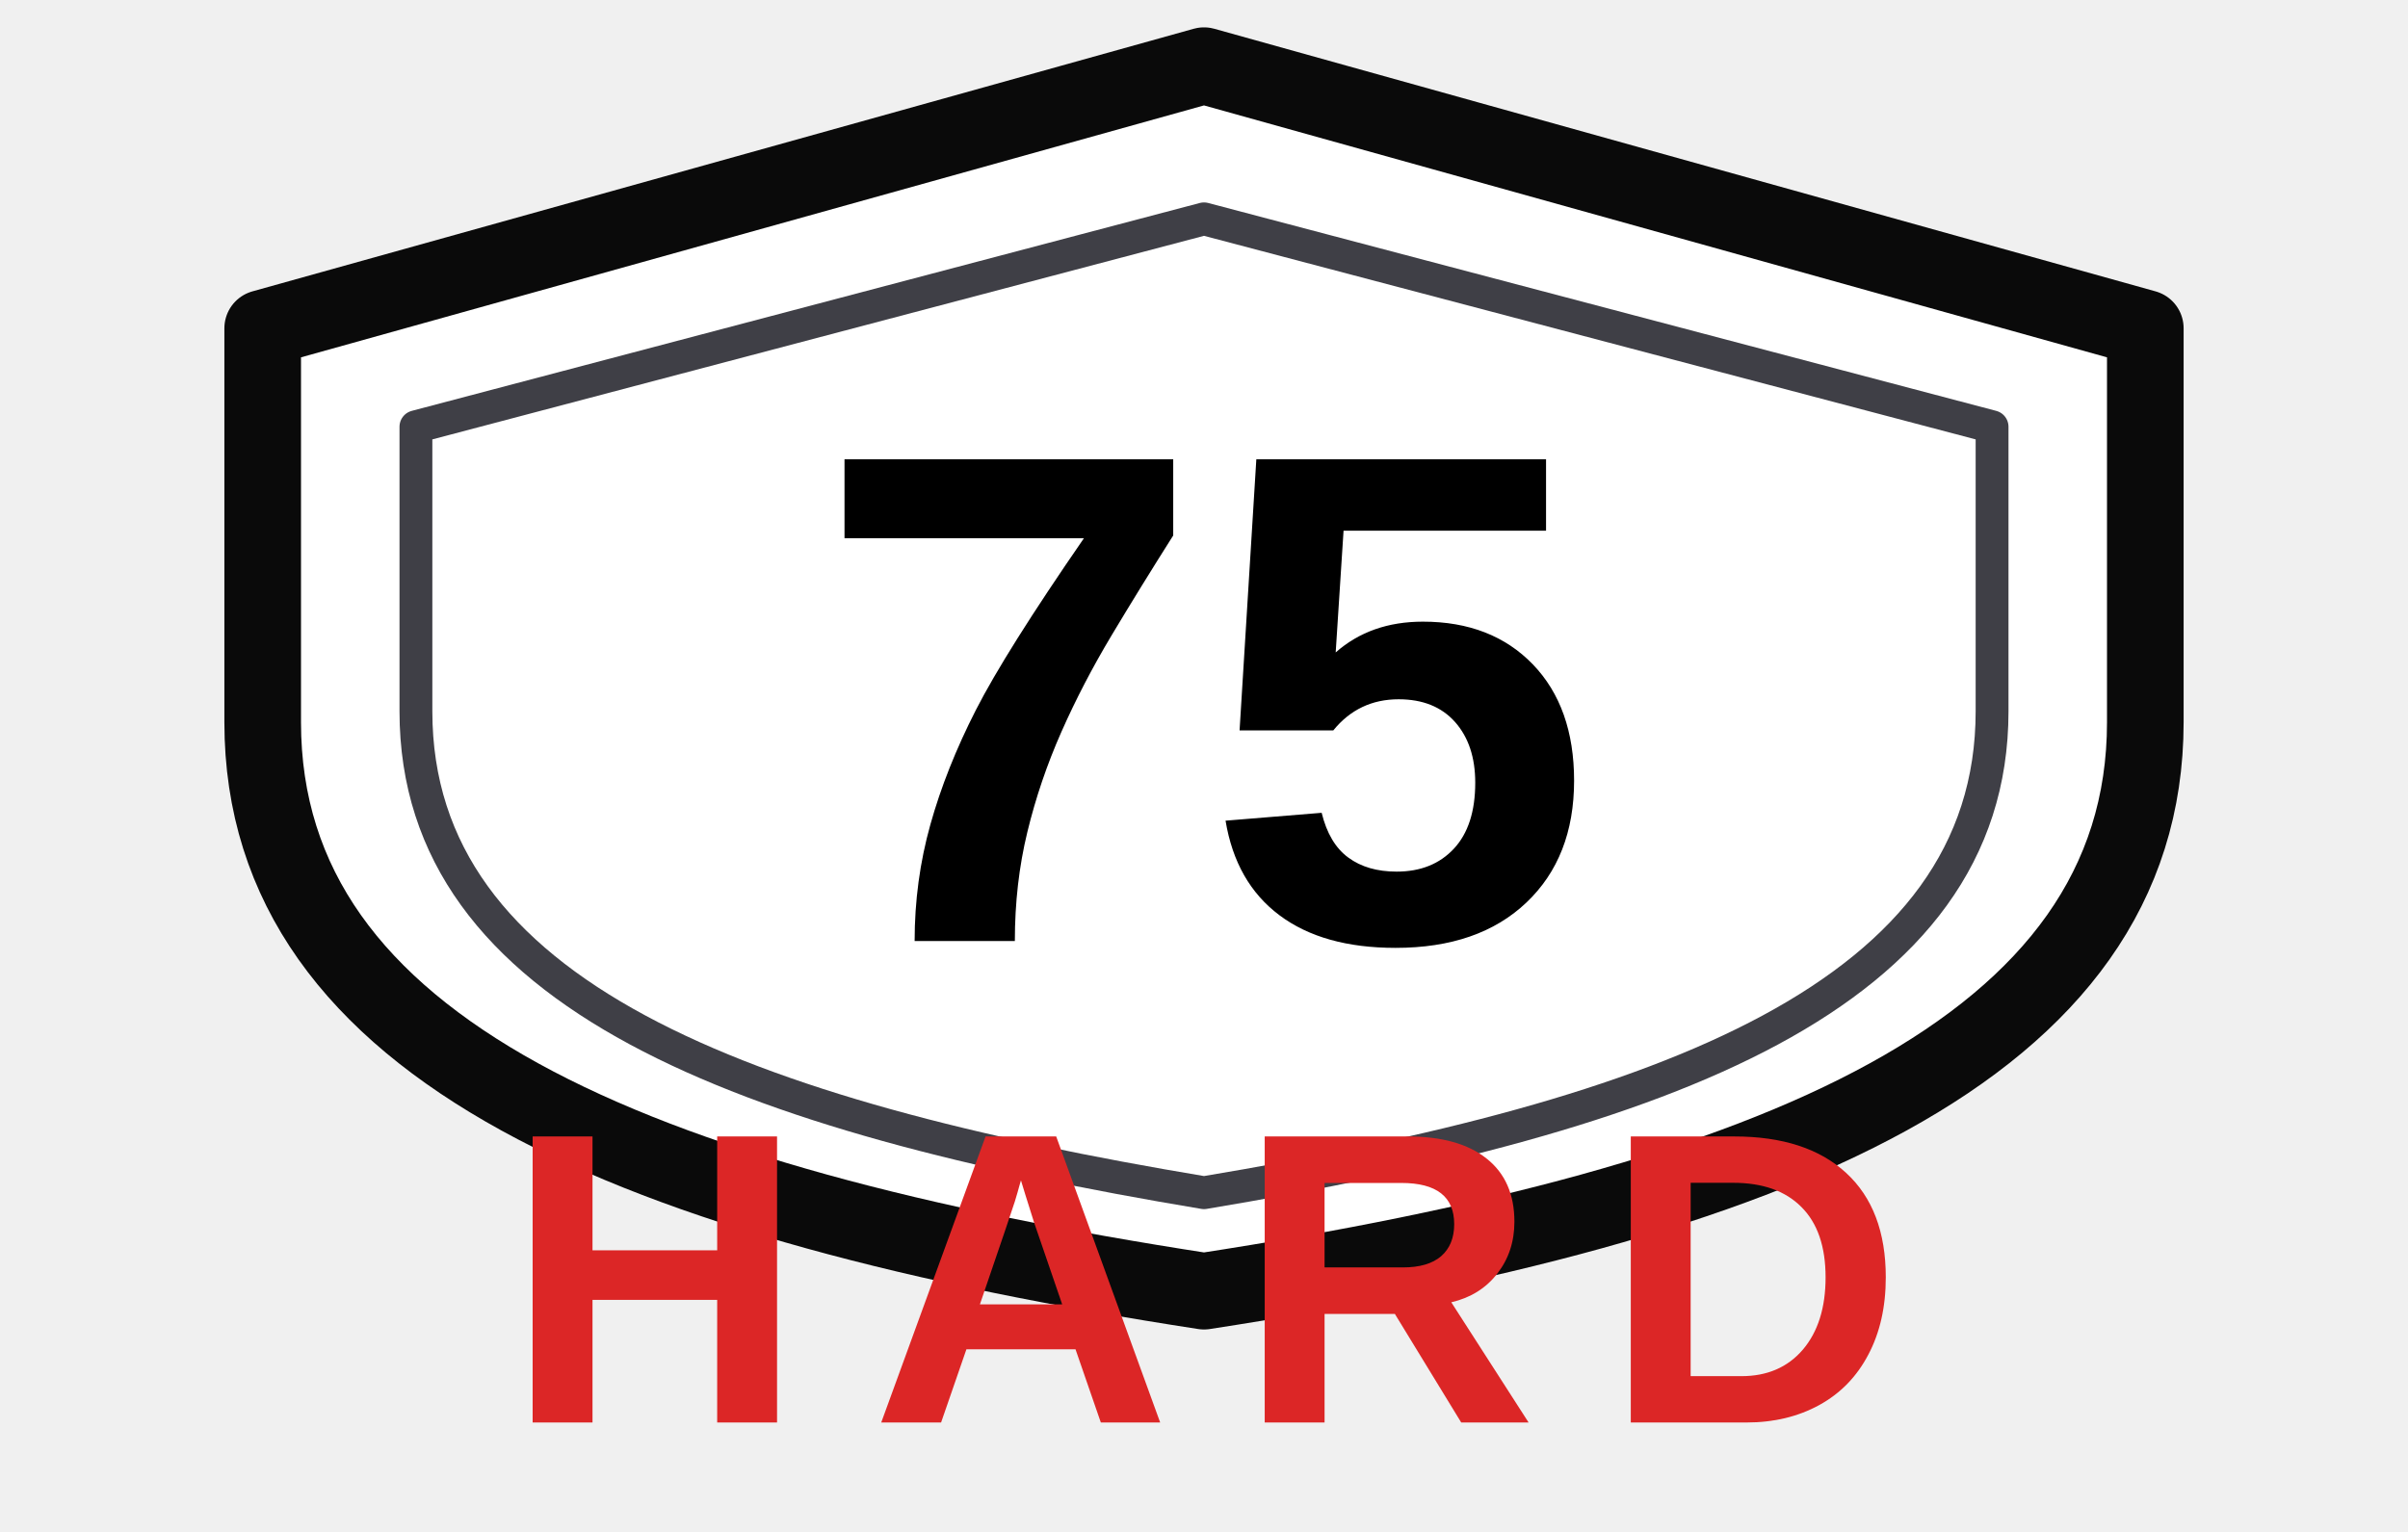
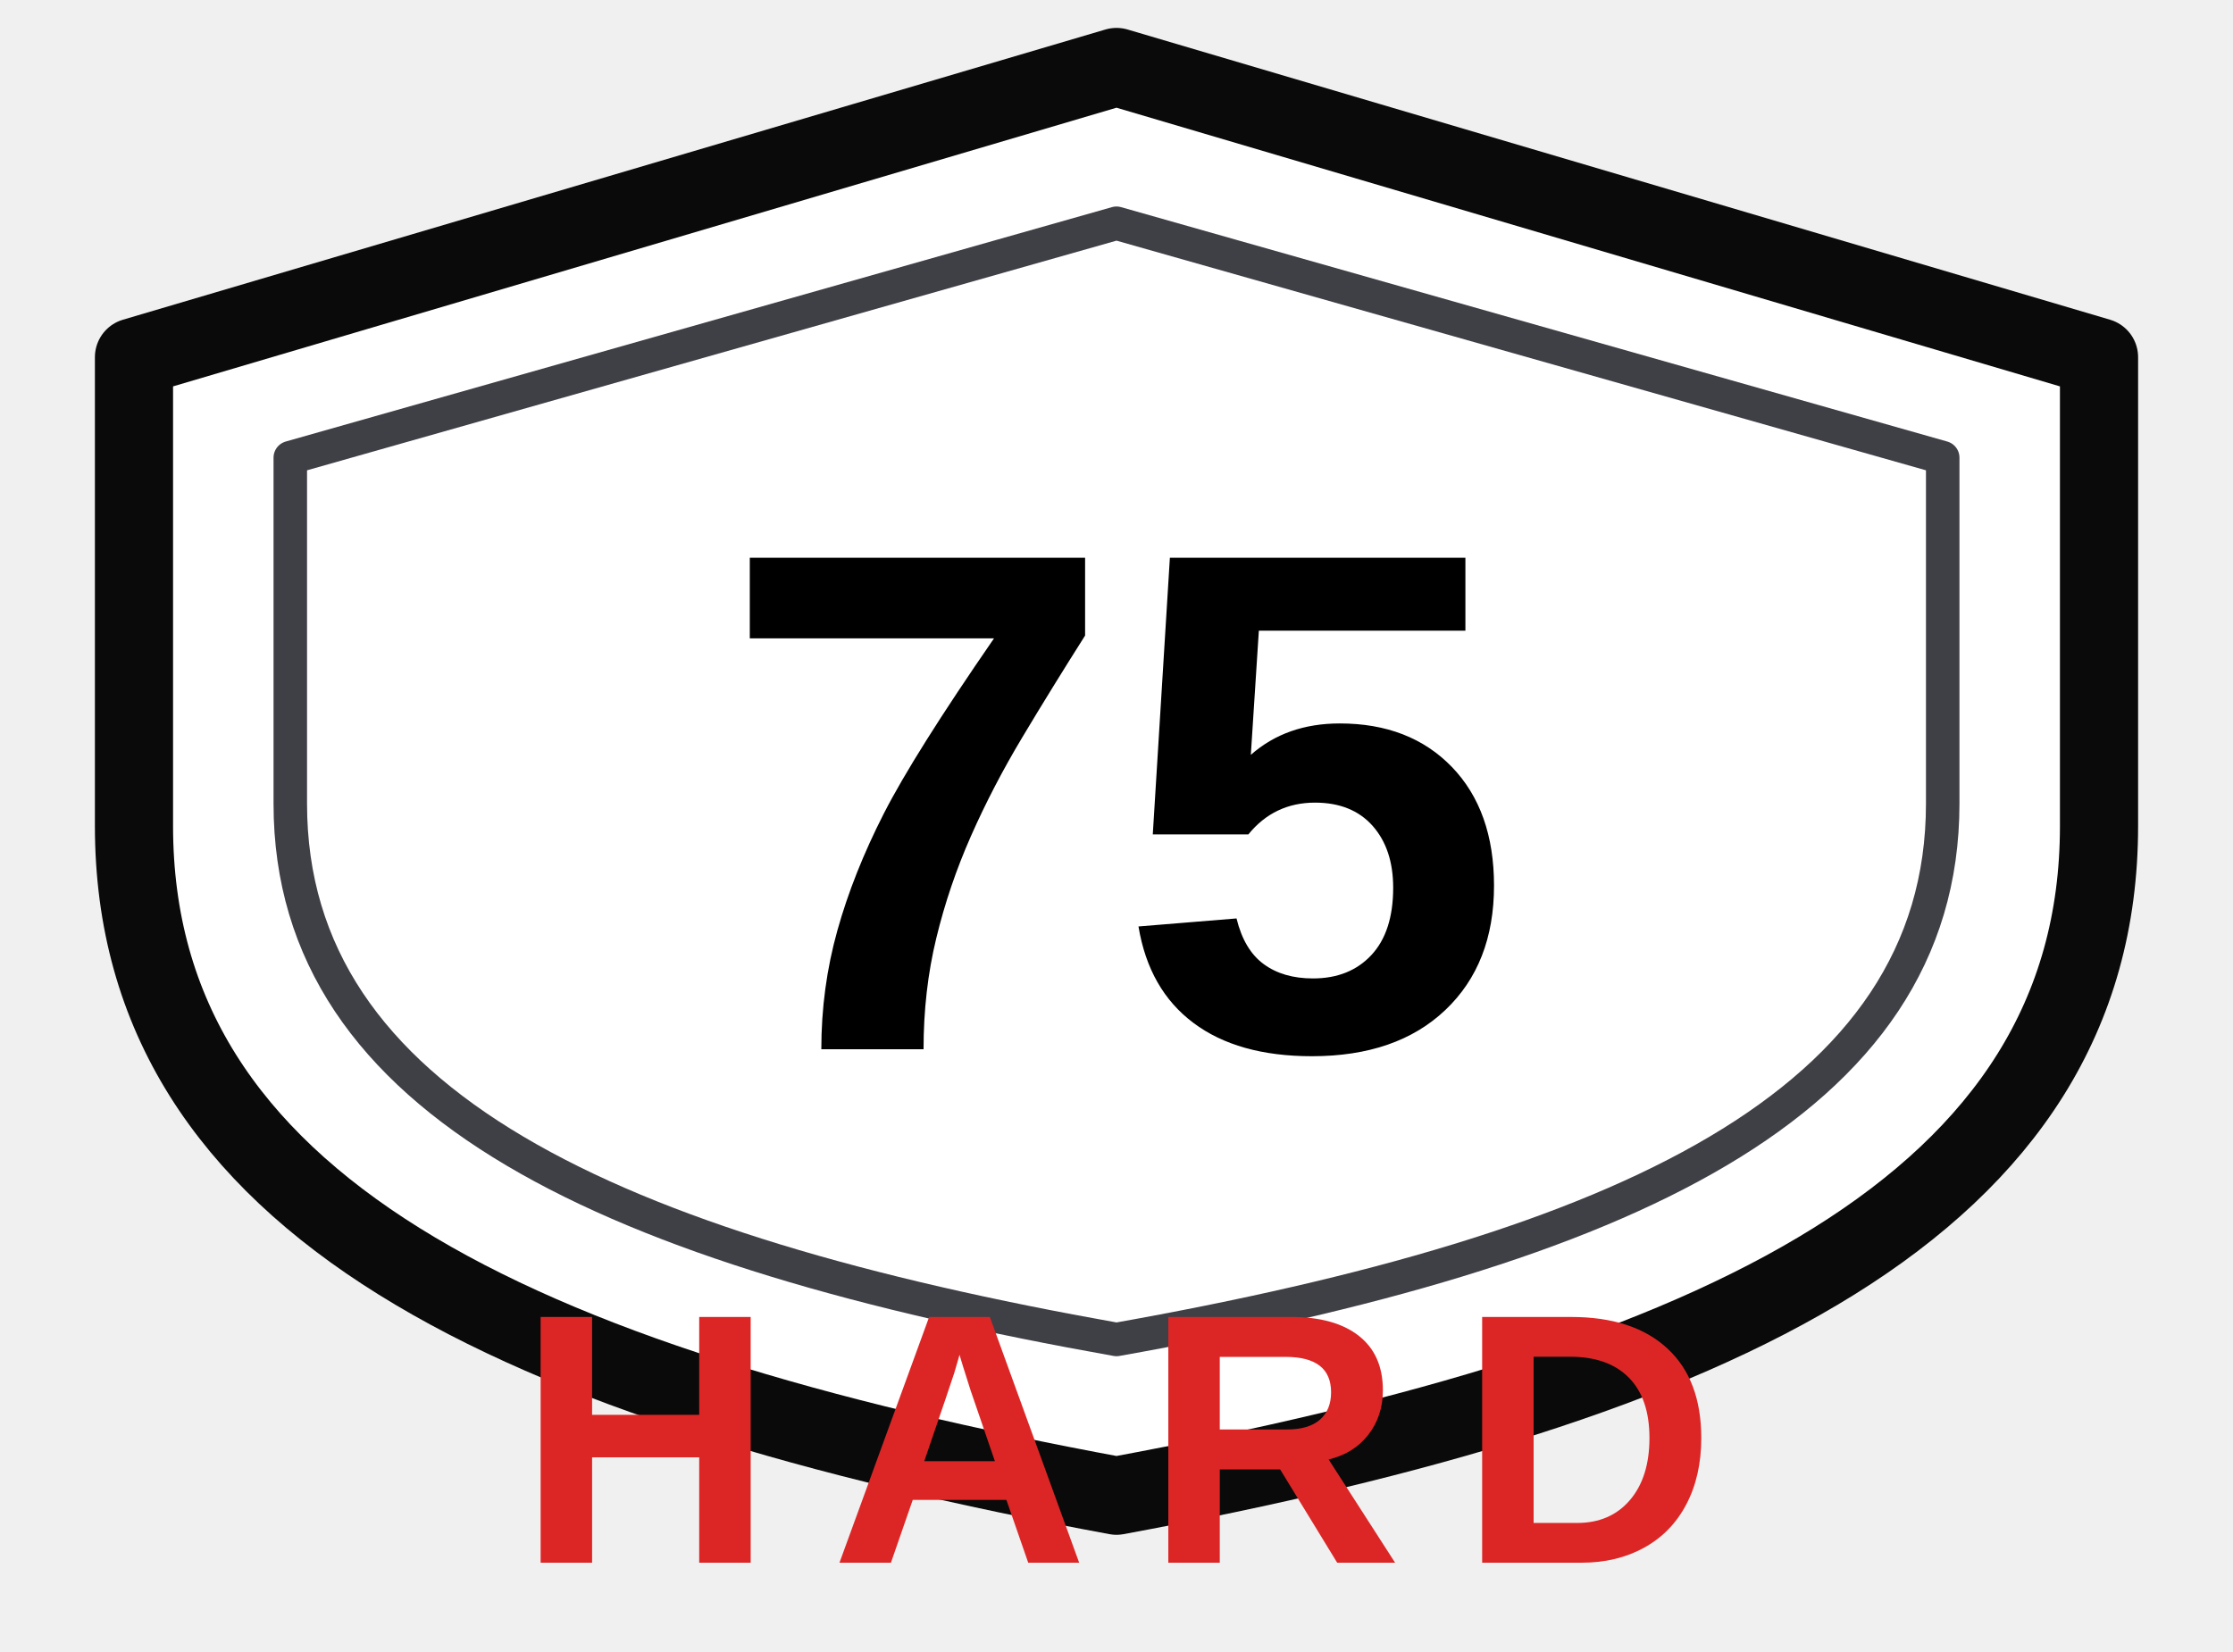
- <svg xmlns="http://www.w3.org/2000/svg" viewBox="0 0 220 140" width="220" height="140">
-   <path d="M110 6 L196 30 V66 C196 96 162 110 110 118 C58 110 24 96 24 66 V30 Z" fill="#ffffff" stroke="#0a0a0a" stroke-width="7" stroke-linejoin="round" />
-   <path d="M110 20 L182 39 V65 C182 91 152 102 110 109 C68 102 38 91 38 65 V39 Z" fill="none" stroke="#3f3f46" stroke-width="3" stroke-linejoin="round" />
-   <text x="110" y="86" text-anchor="middle" font-family="'Arial Black','Arial',sans-serif" font-size="64" font-weight="900" fill="#000000">75</text>
-   <text x="110" y="130" text-anchor="middle" font-family="'Arial Black','Arial',sans-serif" font-size="38" font-weight="900" letter-spacing="6" fill="#dc2626">HARD</text>
+ <svg xmlns="http://www.w3.org/2000/svg" viewBox="0 0 200 148" width="200" height="148">
+   <path d="M100 6 L188 32 V74 C188 108 154 124 100 134 C46 124 12 108 12 74 V32 Z" fill="#ffffff" stroke="#0a0a0a" stroke-width="7" stroke-linejoin="round" />
+   <path d="M100 20 L174 41 V72 C174 99 145 112 100 120 C55 112 26 99 26 72 V41 Z" fill="none" stroke="#3f3f46" stroke-width="3" stroke-linejoin="round" />
+   <text x="100" y="94" text-anchor="middle" font-family="'Arial Black','Arial',sans-serif" font-size="64" font-weight="900" fill="#000000">75</text>
+   <text x="100" y="140" text-anchor="middle" font-family="'Arial Black','Arial',sans-serif" font-size="32" font-weight="900" letter-spacing="5" fill="#dc2626">HARD</text>
</svg>
